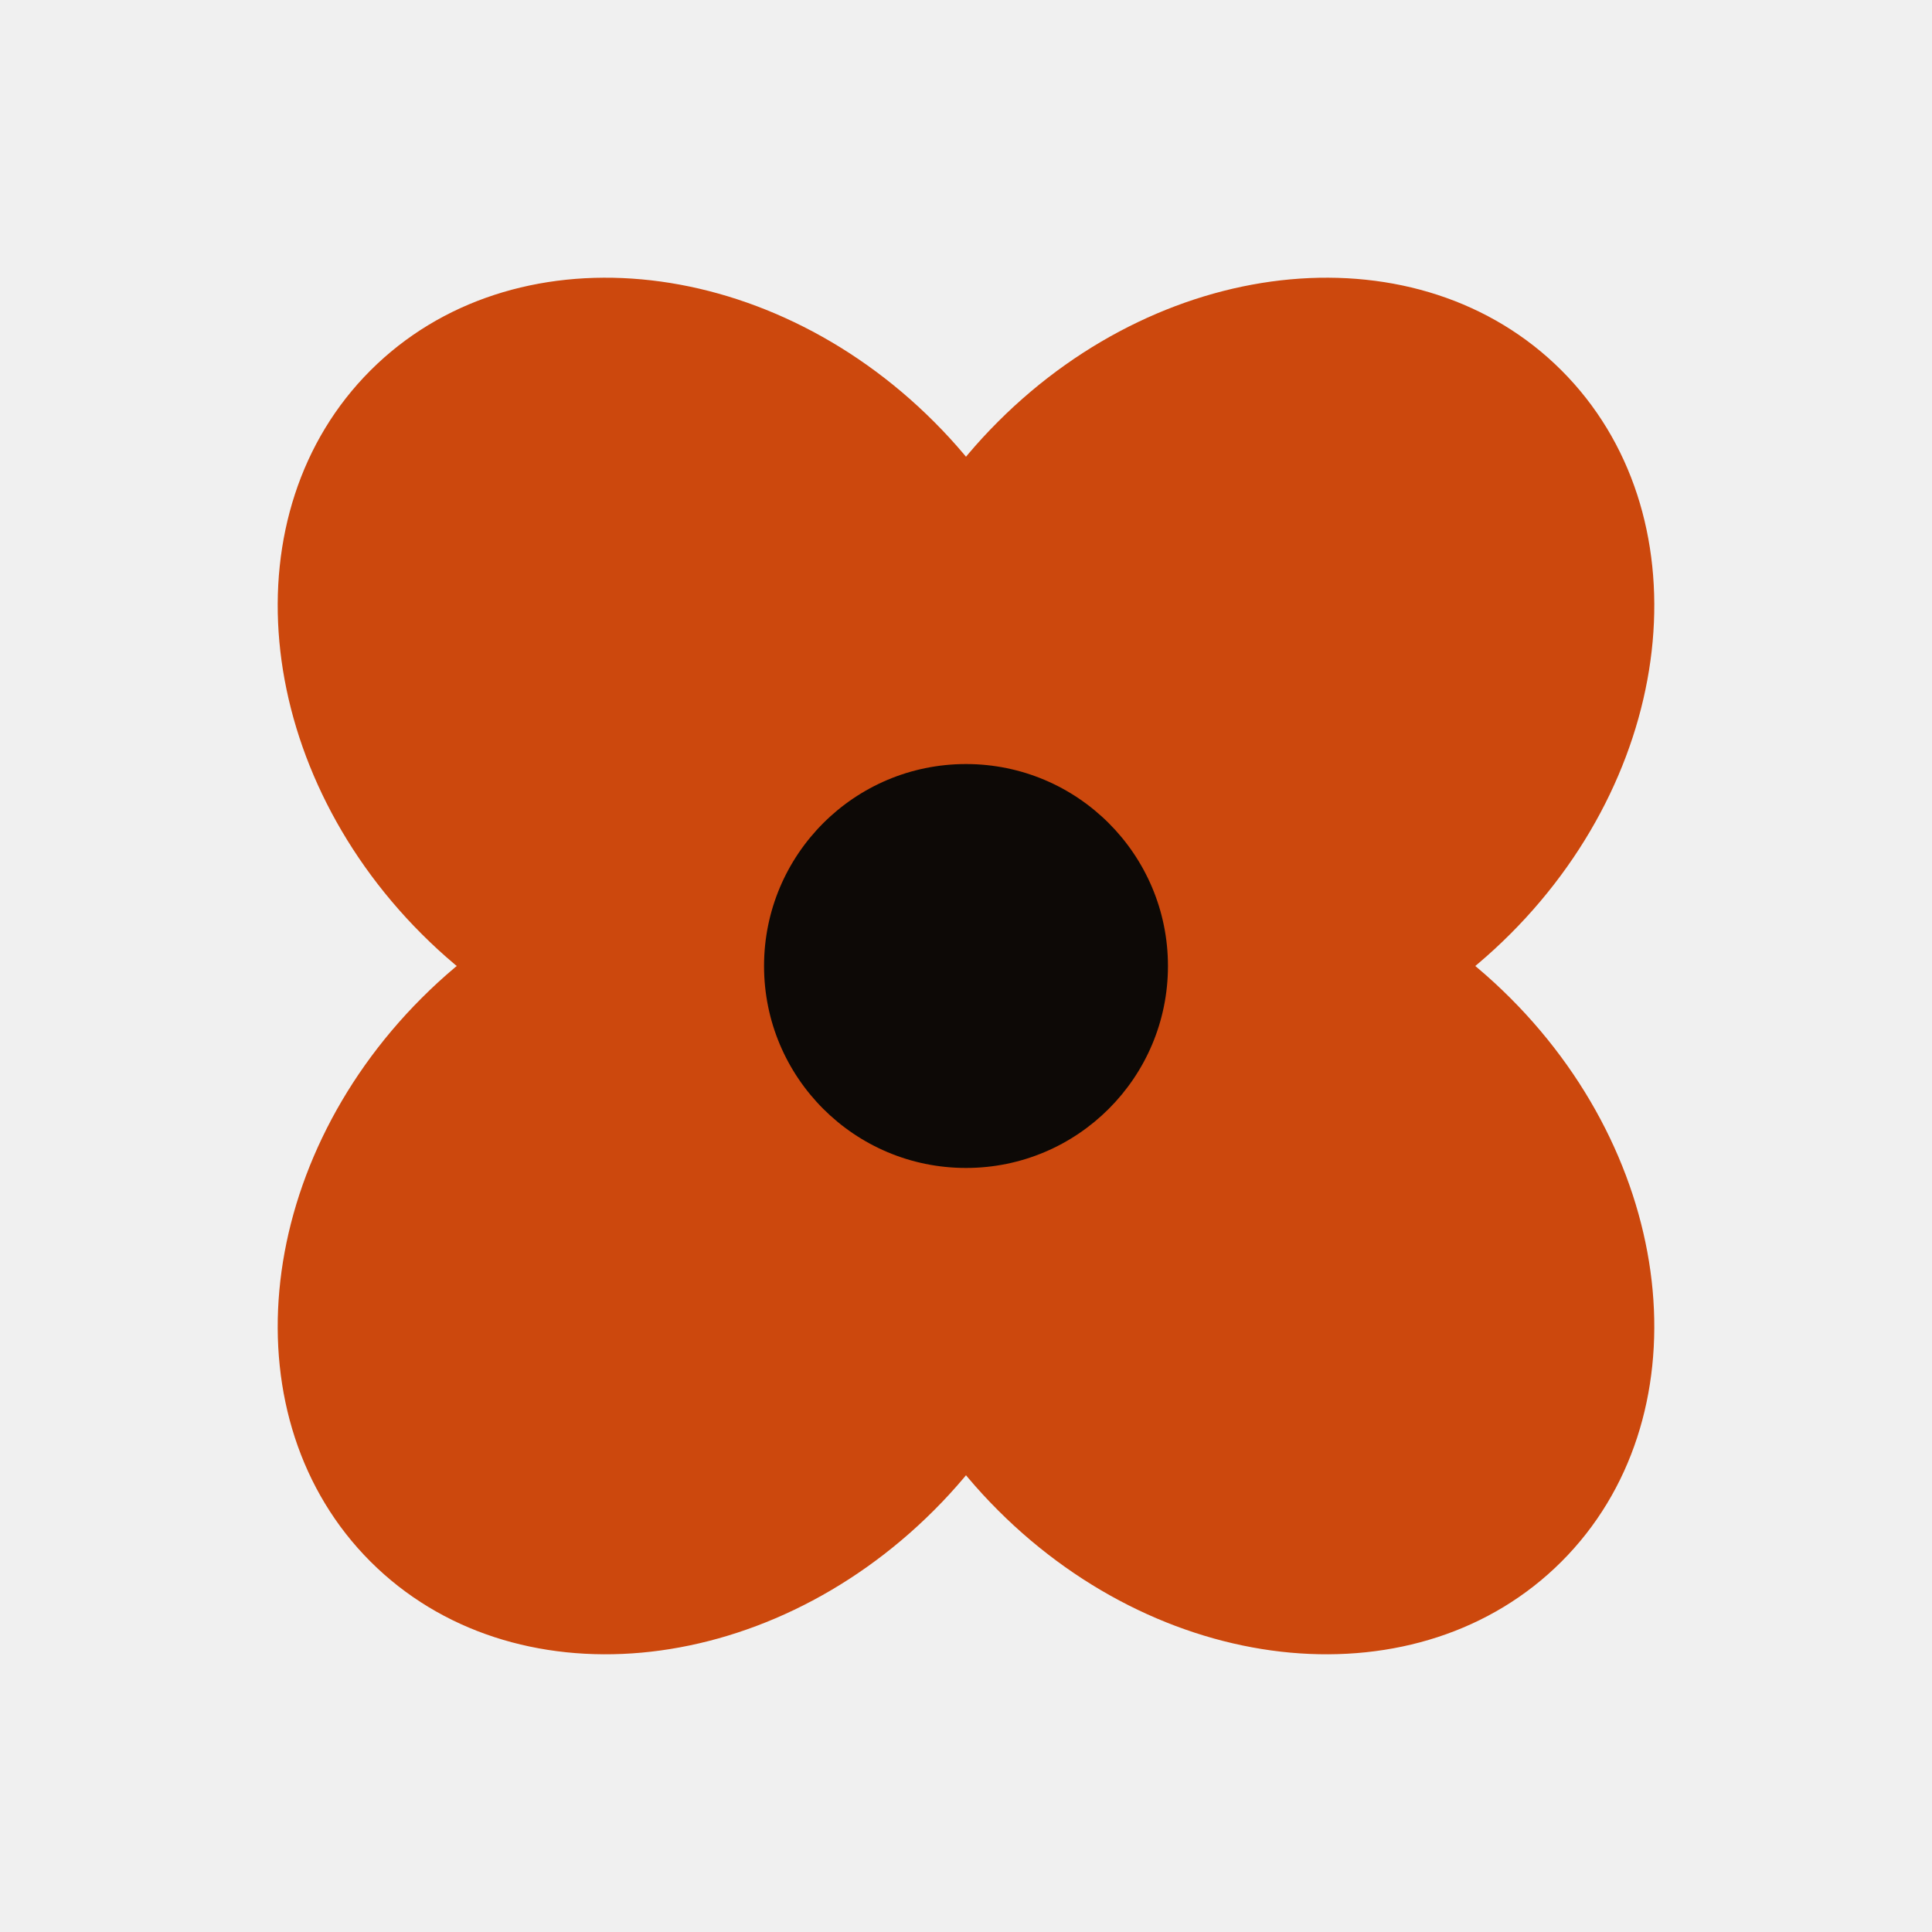
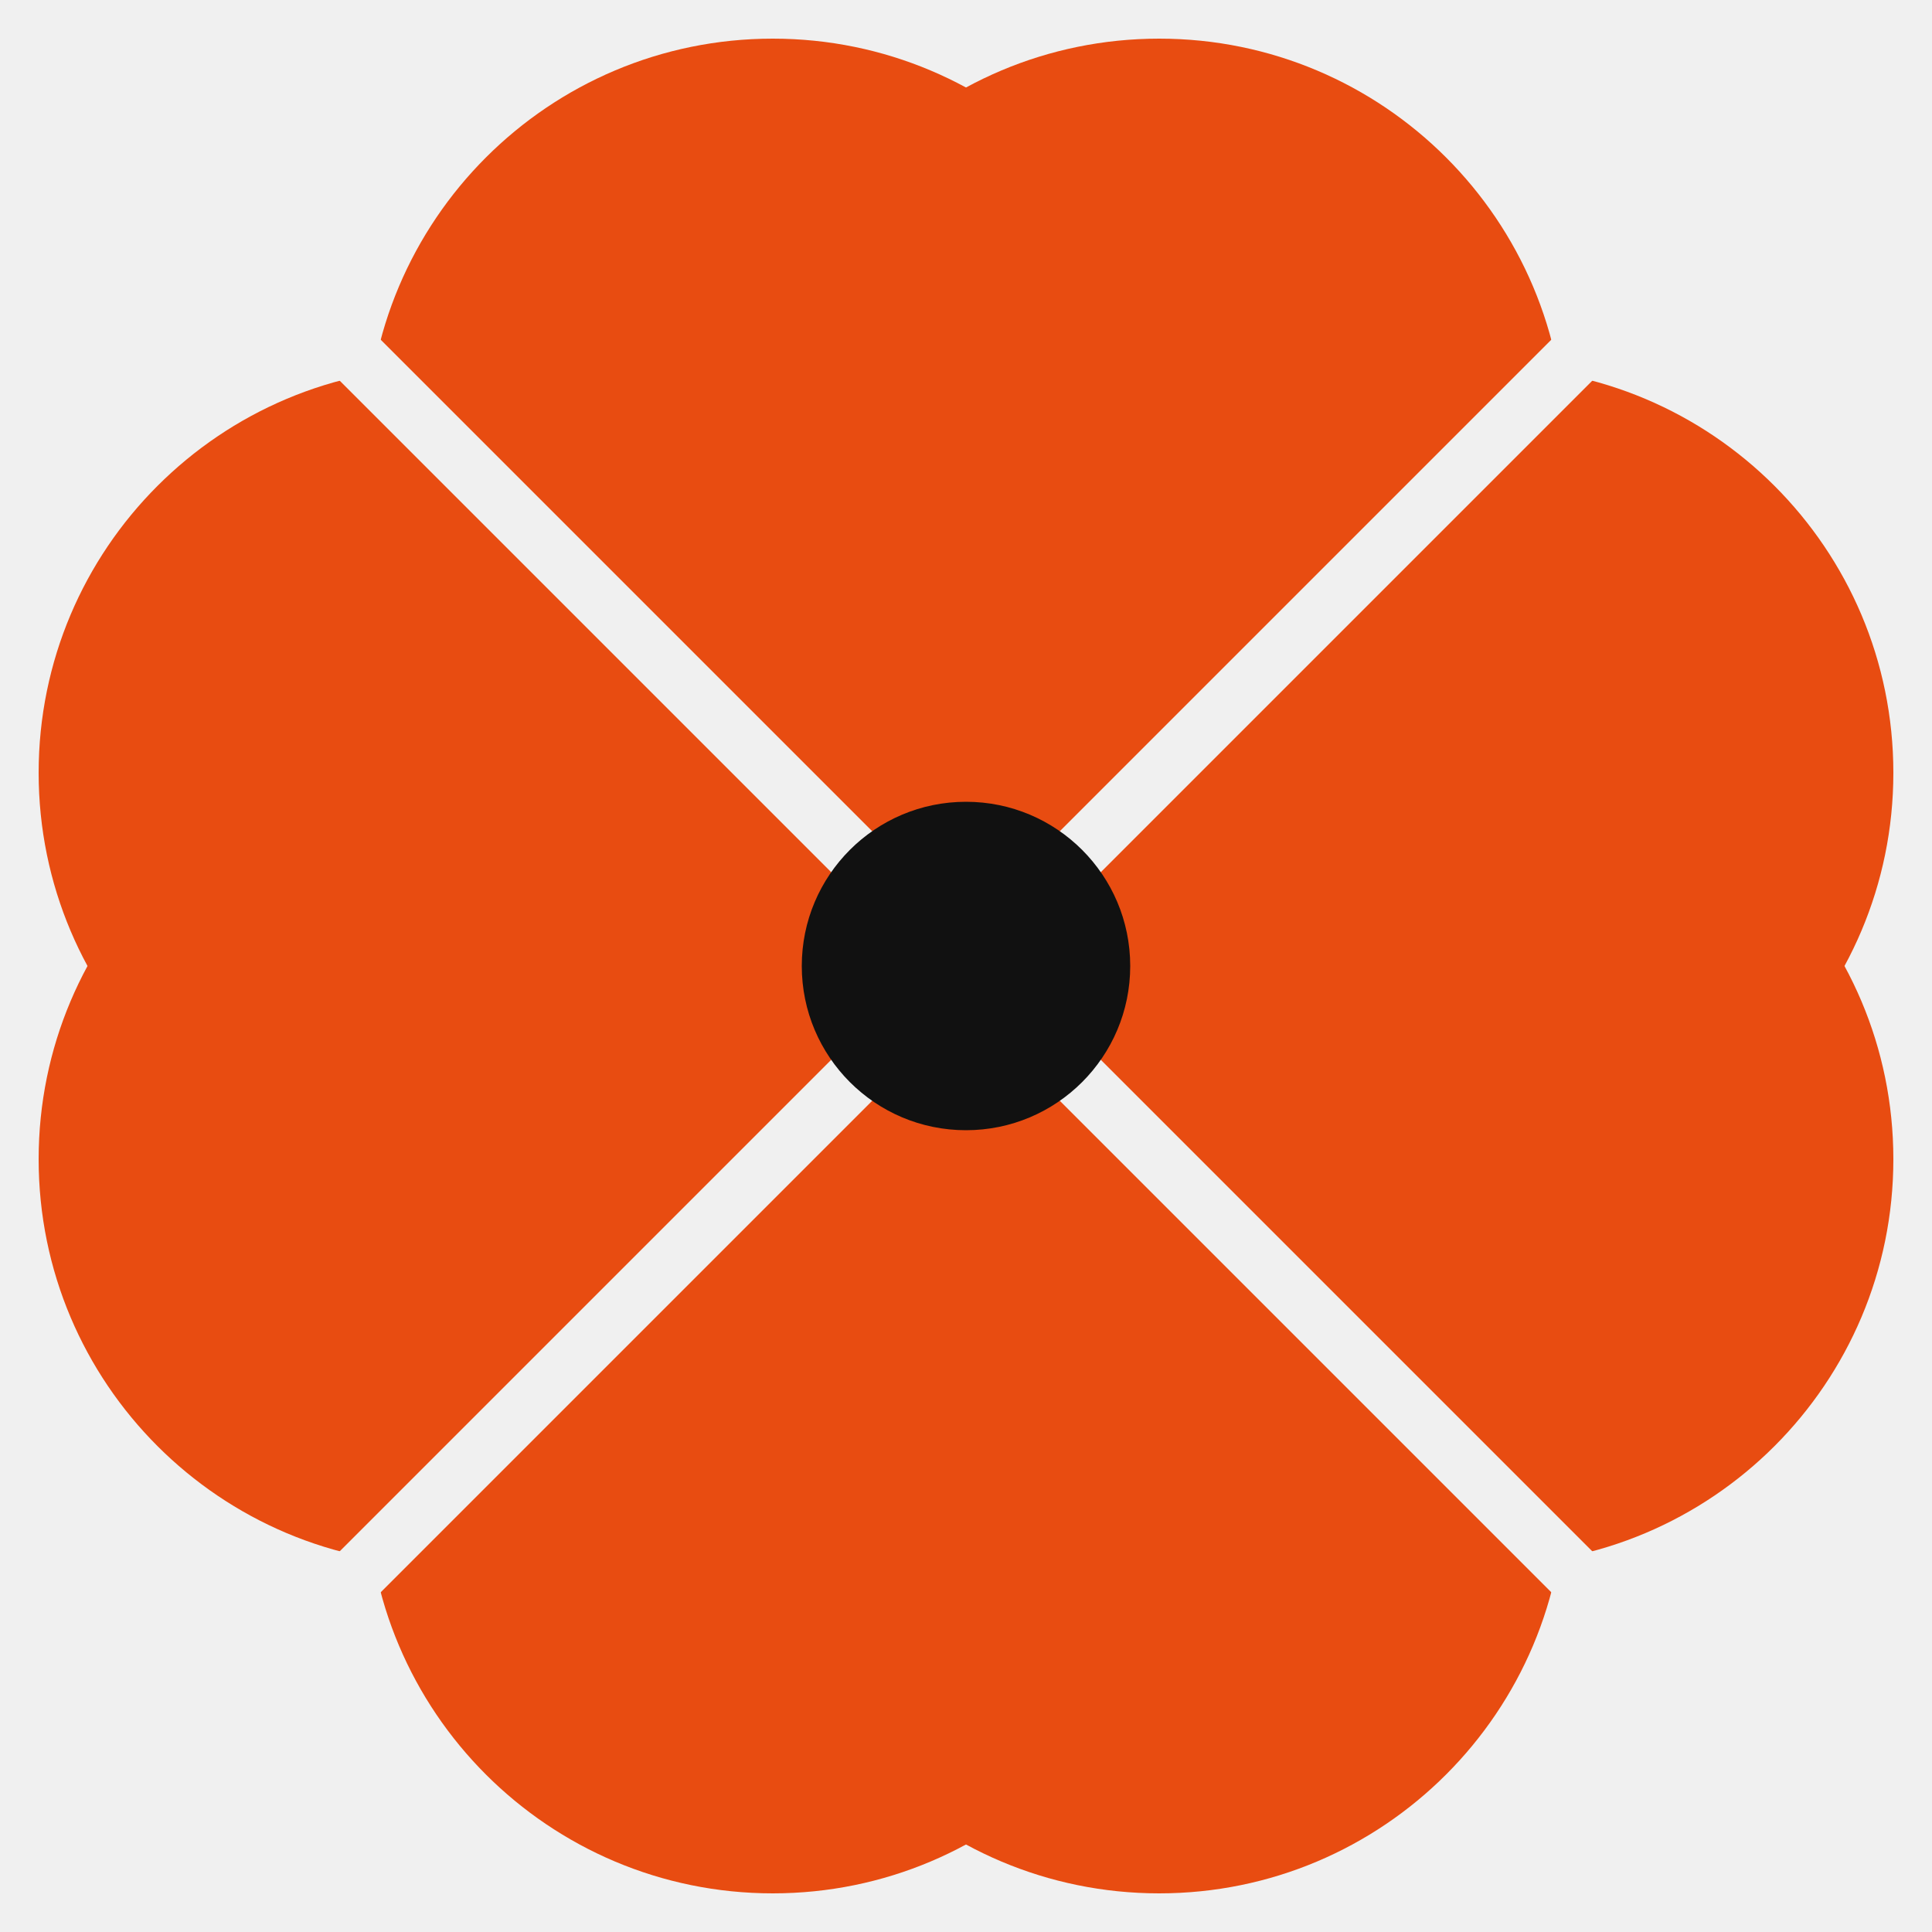
- <svg xmlns="http://www.w3.org/2000/svg" width="64" height="64" viewBox="0 0 64 64" role="img" aria-label="StudentTrustee.net">
-   <g fill="#CC480D">
-     <ellipse cx="41.546" cy="41.546" rx="14.400" ry="12.000" transform="rotate(45.00 41.546 41.546)" />
-     <ellipse cx="22.454" cy="41.546" rx="14.400" ry="12.000" transform="rotate(135.00 22.454 41.546)" />
-     <ellipse cx="22.454" cy="22.454" rx="14.400" ry="12.000" transform="rotate(225.00 22.454 22.454)" />
-     <ellipse cx="41.546" cy="22.454" rx="14.400" ry="12.000" transform="rotate(315.00 41.546 22.454)" />
-   </g>
-   <circle cx="32.0" cy="32.0" r="6.690" fill="#0D0906" />
+ <svg xmlns="http://www.w3.org/2000/svg" viewBox="-100 -100 200 200">
+   <defs>
+     <mask id="petals" maskUnits="userSpaceOnUse" x="-100" y="-100" width="200" height="200">
+       <rect x="-100" y="-100" width="200" height="200" fill="#000" />
+       <g fill="#fff">
+         <circle r="72" />
+         <circle cx="-20" cy="-54" r="42" />
+         <circle cx="20" cy="-54" r="42" />
+         <circle cx="54" cy="-20" r="42" />
+         <circle cx="54" cy="20" r="42" />
+         <circle cx="20" cy="54" r="42" />
+         <circle cx="-20" cy="54" r="42" />
+         <circle cx="-54" cy="20" r="42" />
+         <circle cx="-54" cy="-20" r="42" />
+       </g>
+       <g stroke="#000" stroke-width="6">
+         <line x1="-100" y1="-100" x2="100" y2="100" />
+         <line x1="100" y1="-100" x2="-100" y2="100" />
+       </g>
+     </mask>
+   </defs>
+   <rect x="-100" y="-100" width="200" height="200" fill="#E84C11" mask="url(#petals)" />
+   <circle r="17" fill="#111" />
</svg>
